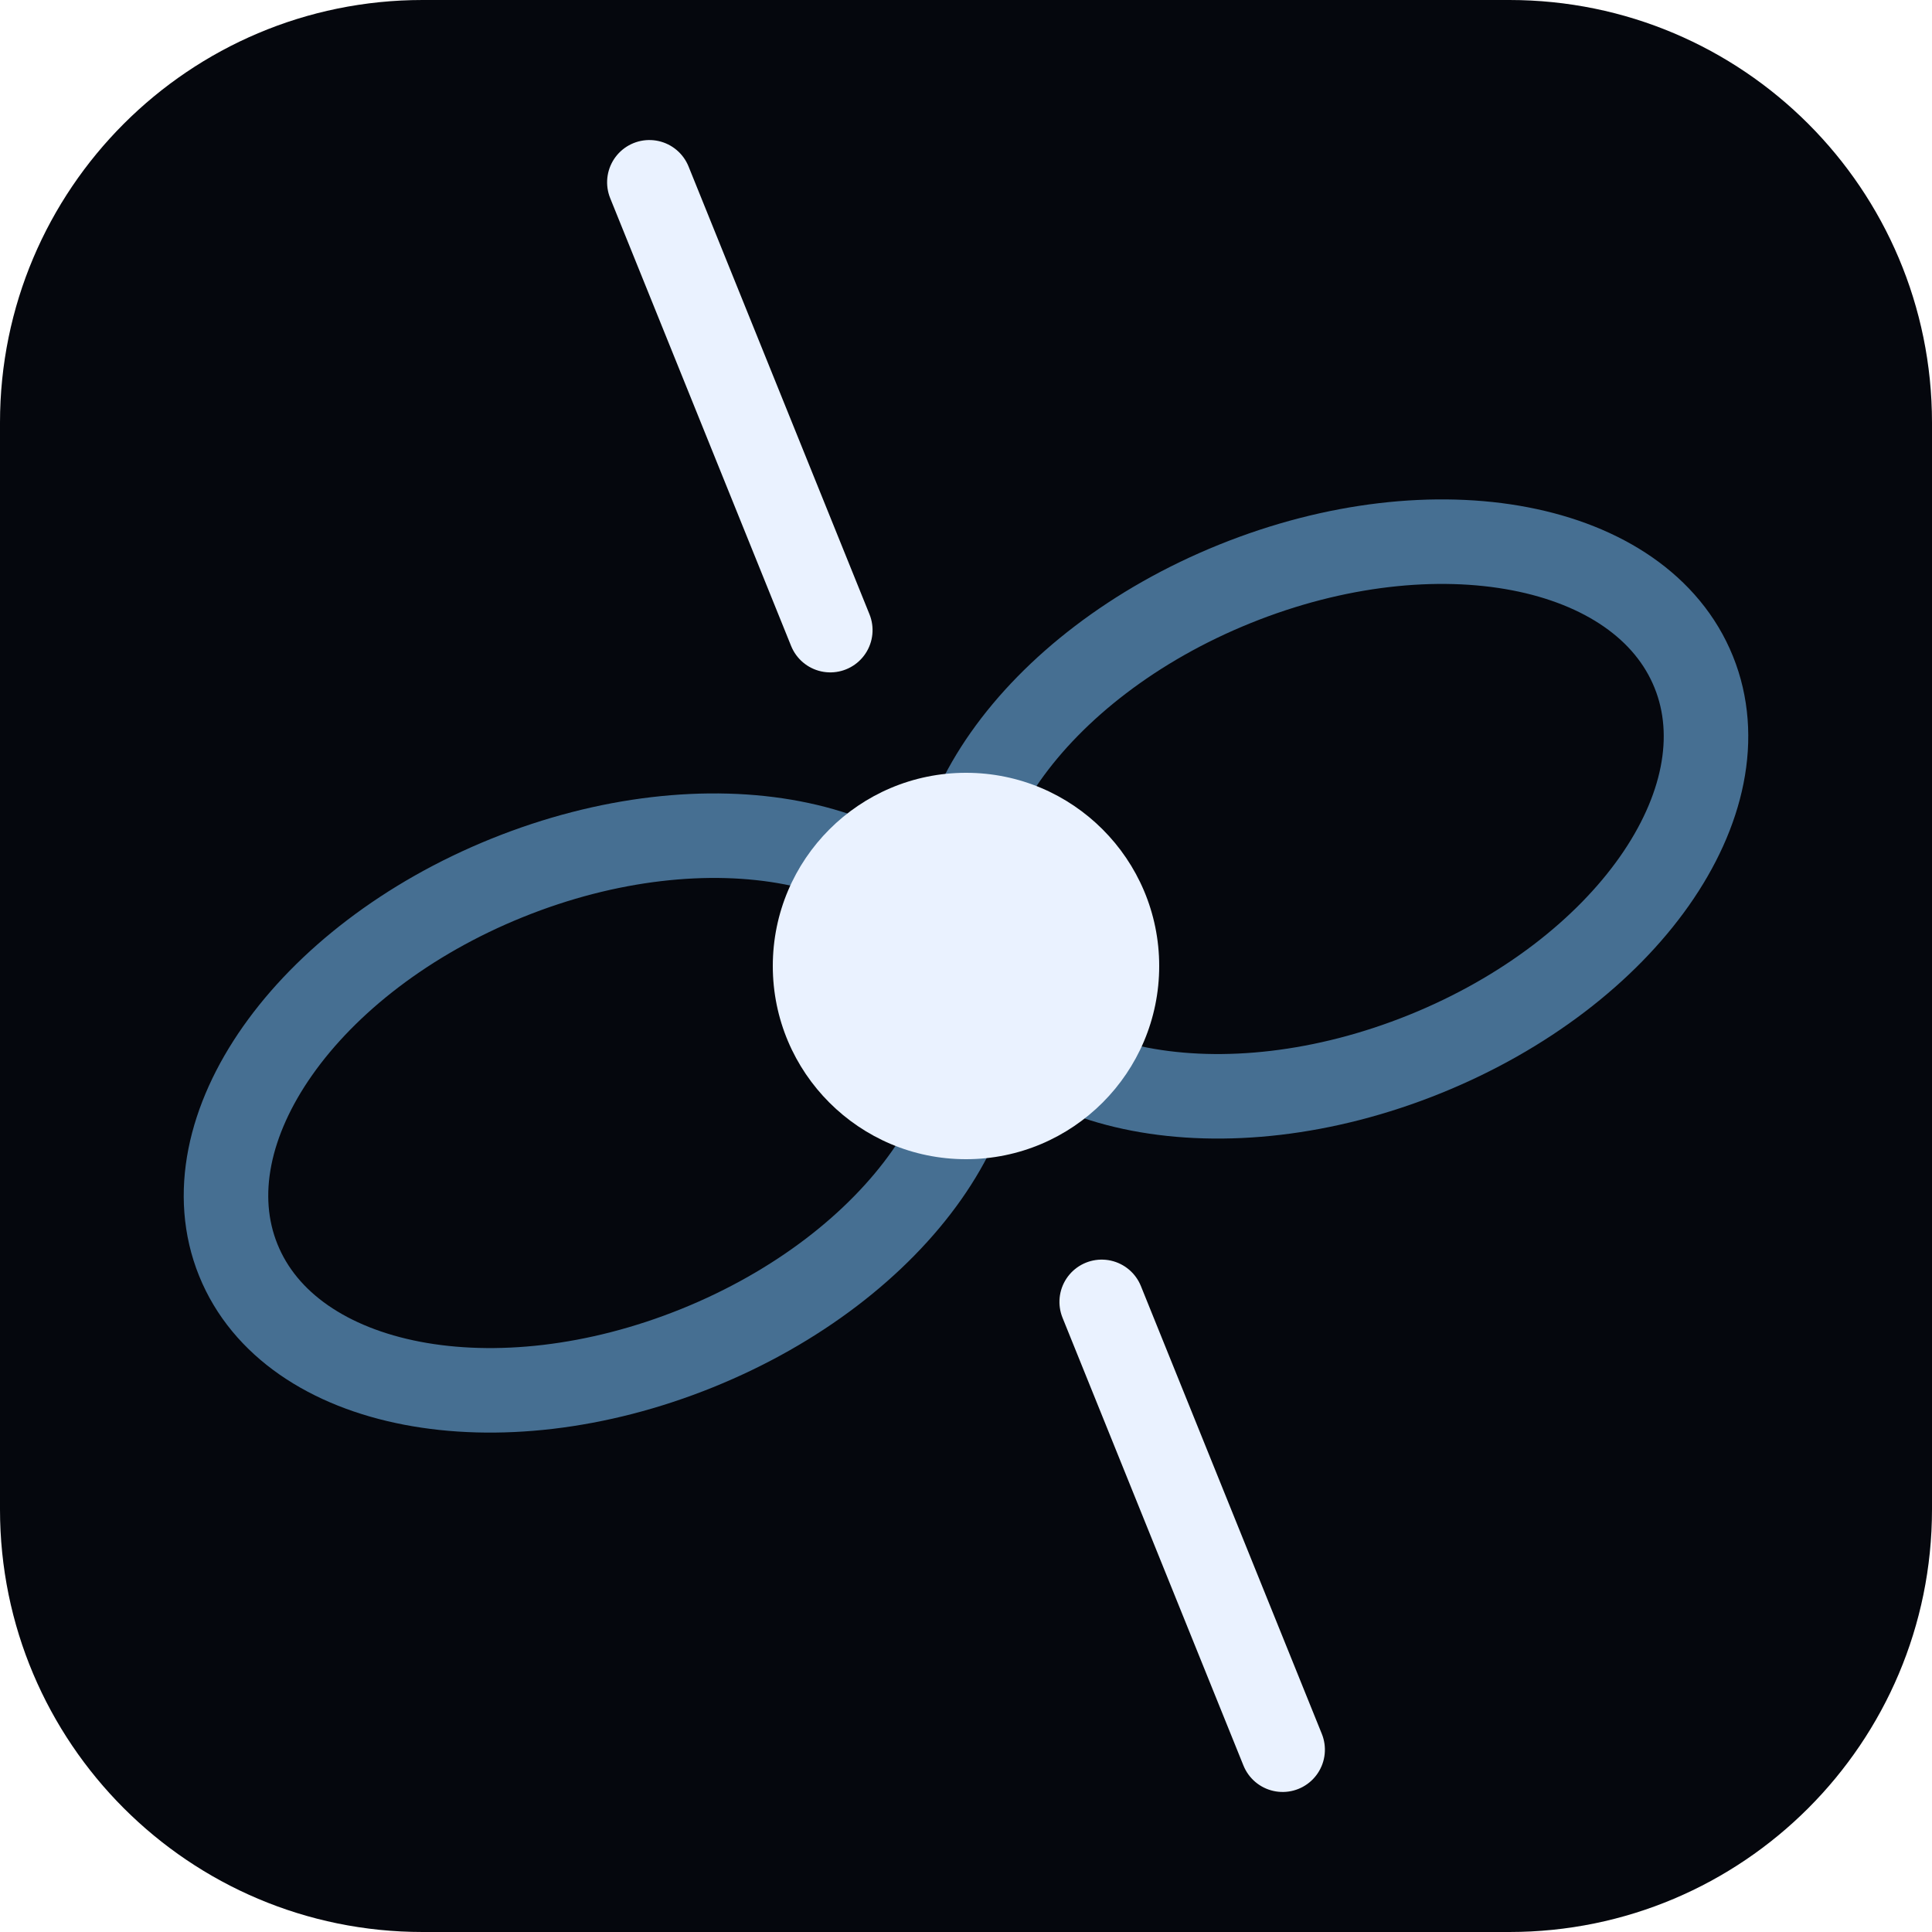
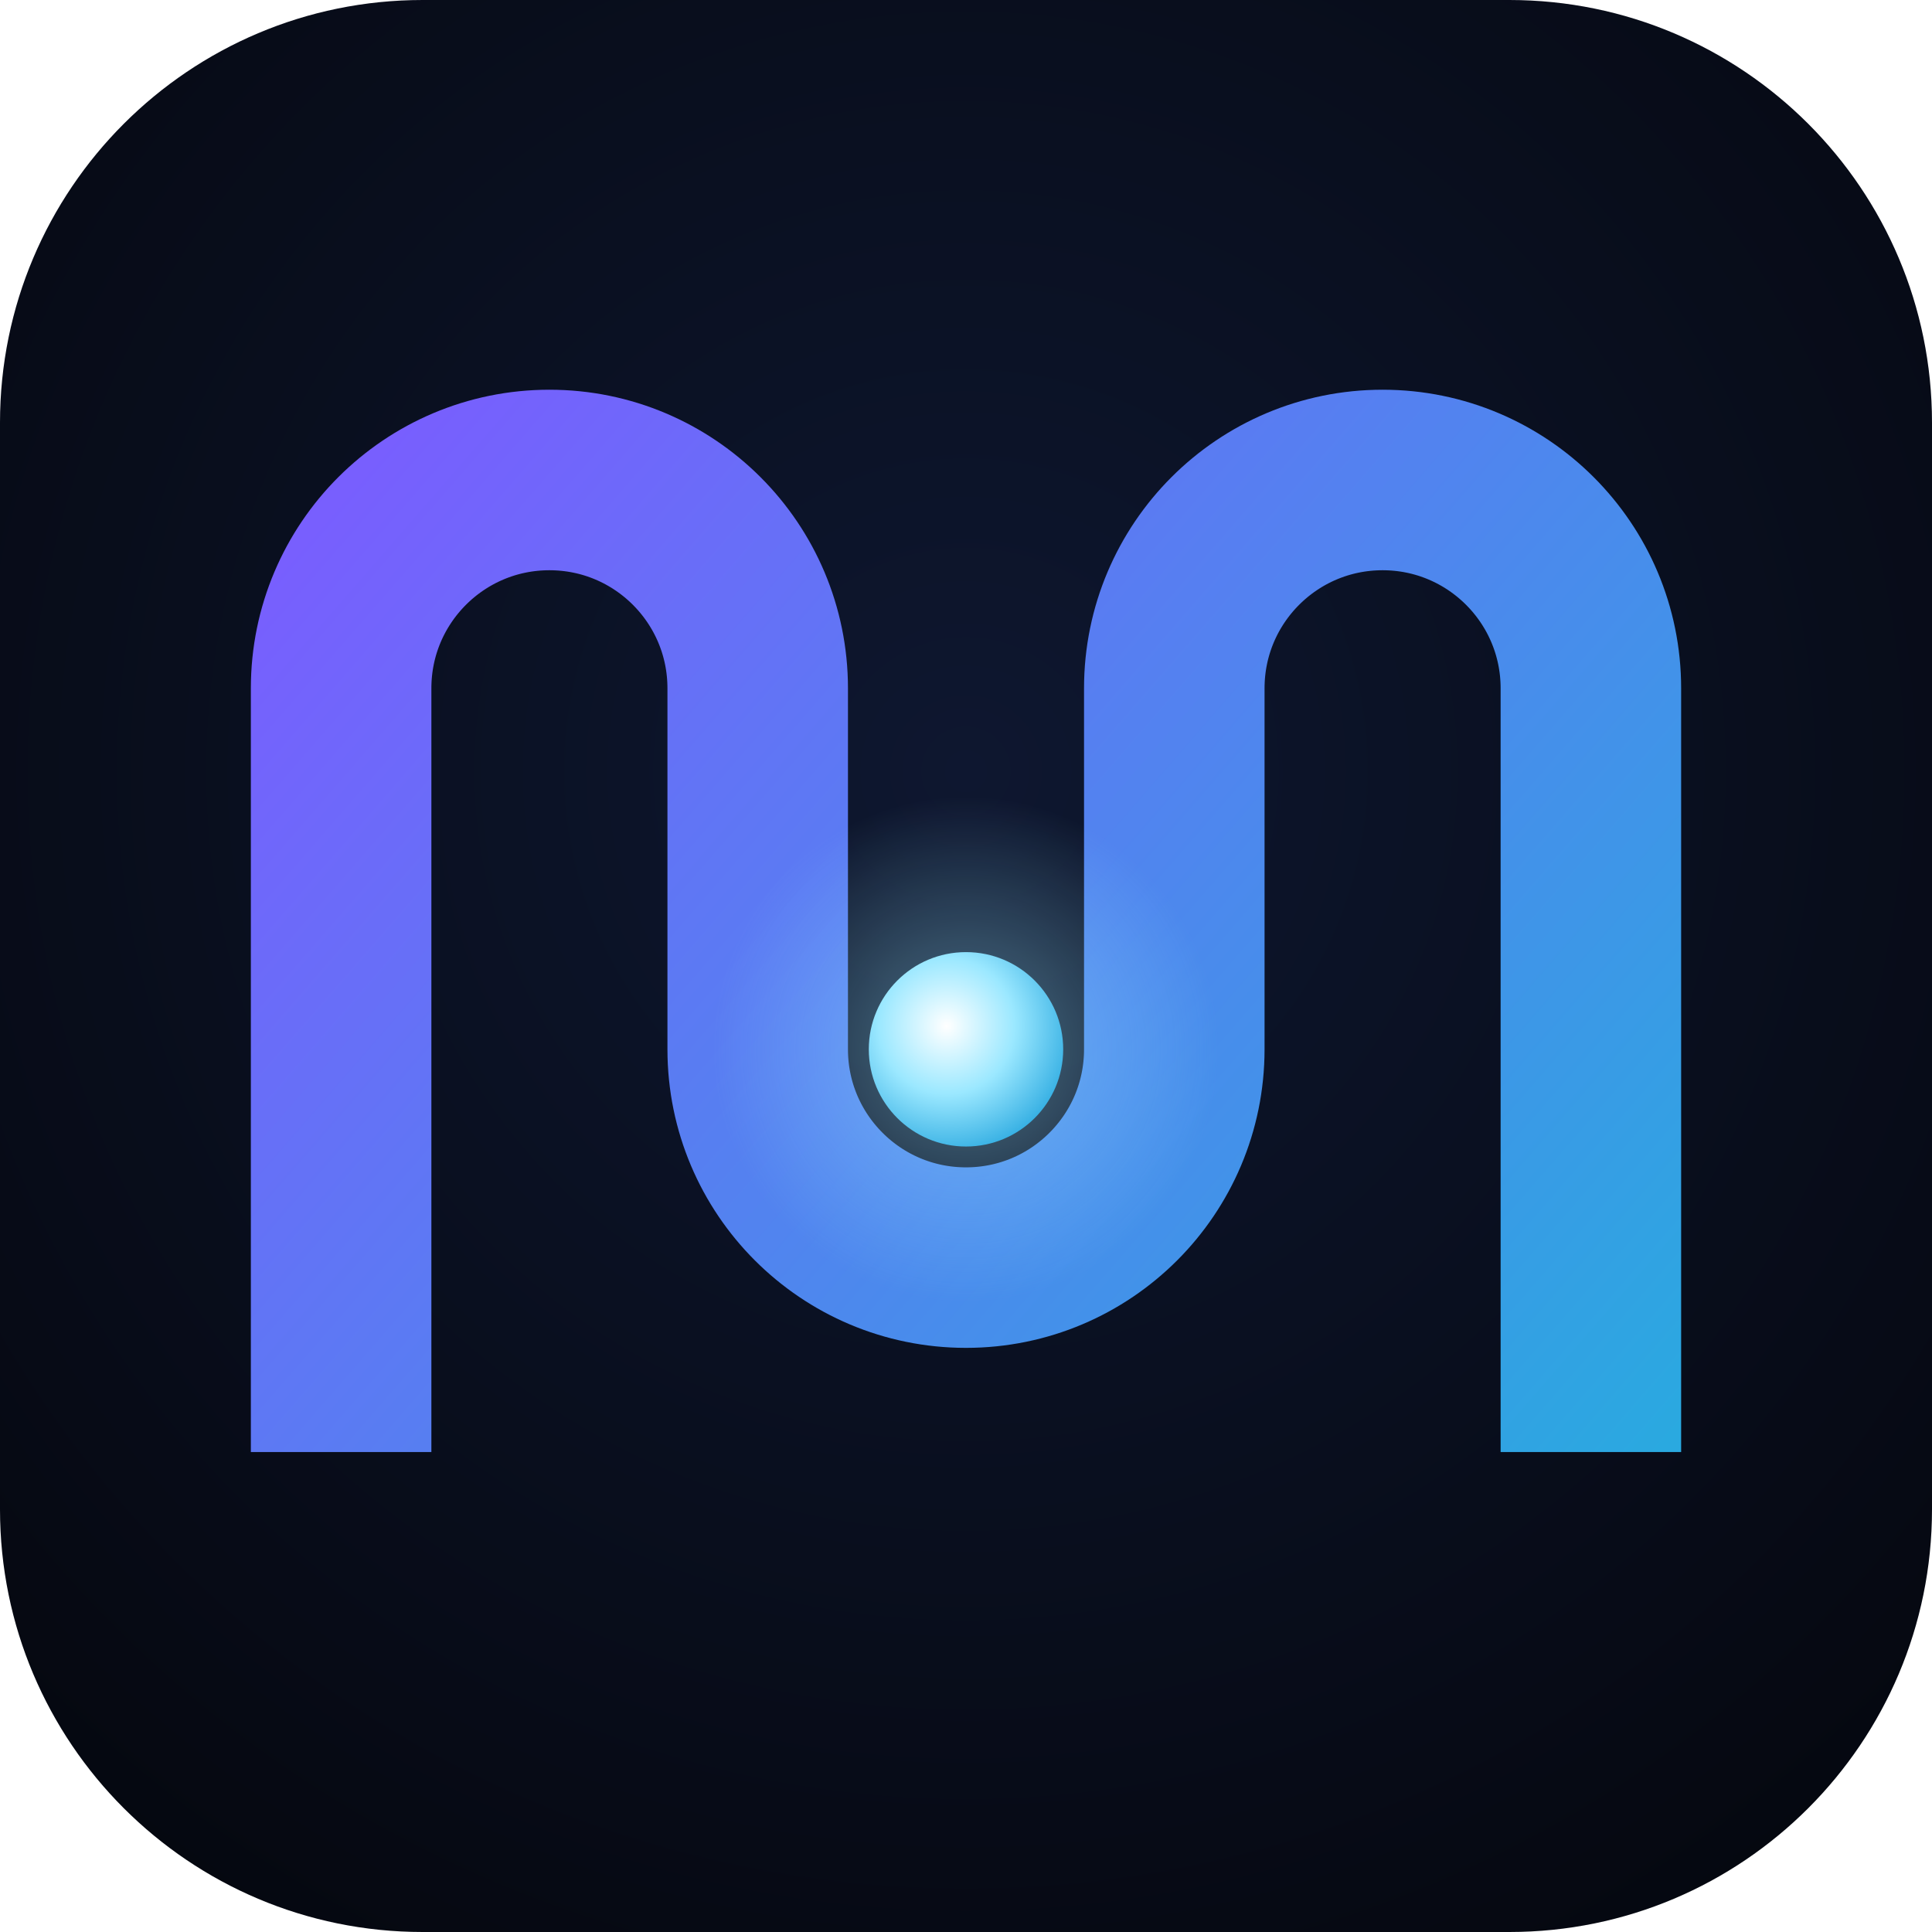
- <svg xmlns="http://www.w3.org/2000/svg" viewBox="0 0 32 32">
-   <rect width="32" height="32" rx="7" fill="#05070D" />
-   <g fill="none" stroke="#7CC4FF" stroke-width="1.4" transform="rotate(-22 16 16)">
-     <ellipse cx="9.5" cy="16" rx="6.5" ry="4.2" opacity=".55" />
-     <ellipse cx="22.5" cy="16" rx="6.5" ry="4.2" opacity=".55" />
-     <path d="M16 2v8M16 22v8" stroke="#EAF2FF" stroke-linecap="round" />
+ <svg xmlns="http://www.w3.org/2000/svg" viewBox="0 0 256 256" width="256" height="256">
+   <defs>
+     <linearGradient id="field" x1="36" y1="48" x2="220" y2="208" gradientUnits="userSpaceOnUse">
+       <stop offset="0" stop-color="#7B5CFF" />
+       <stop offset="1" stop-color="#2AA9E0" />
+     </linearGradient>
+     <radialGradient id="bg" cx="50%" cy="40%" r="78%">
+       <stop offset="0" stop-color="#0E1730" />
+       <stop offset="1" stop-color="#04060C" />
+     </radialGradient>
+     <radialGradient id="glow">
+       <stop offset="0" stop-color="#9BE8FF" stop-opacity=".45" />
+       <stop offset="1" stop-color="#9BE8FF" stop-opacity="0" />
+     </radialGradient>
+     <radialGradient id="core" cx="40%" cy="38%" r="70%">
+       <stop offset="0" stop-color="#FFFFFF" />
+       <stop offset=".5" stop-color="#9BE8FF" />
+       <stop offset="1" stop-color="#2AA9E0" />
+     </radialGradient>
+   </defs>
+   <rect width="256" height="256" rx="56" fill="url(#bg)" />
+   <g transform="translate(128 128) scale(.92) translate(-128 -128.0)">
+     <path d="M38 198 V88 A30 30 0 0 1 98 88 V140 A30 30 0 0 0 158 140 V88 A30 30 0 0 1 218 88 V198" fill="none" stroke="url(#field)" stroke-width="26" stroke-linecap="butt" stroke-linejoin="round" />
+     <circle cx="128" cy="140" r="36.4" fill="url(#glow)" />
+     <circle cx="128" cy="140" r="14" fill="url(#core)" />
  </g>
-   <circle cx="16" cy="16" r="3.2" fill="#EAF2FF" />
</svg>
